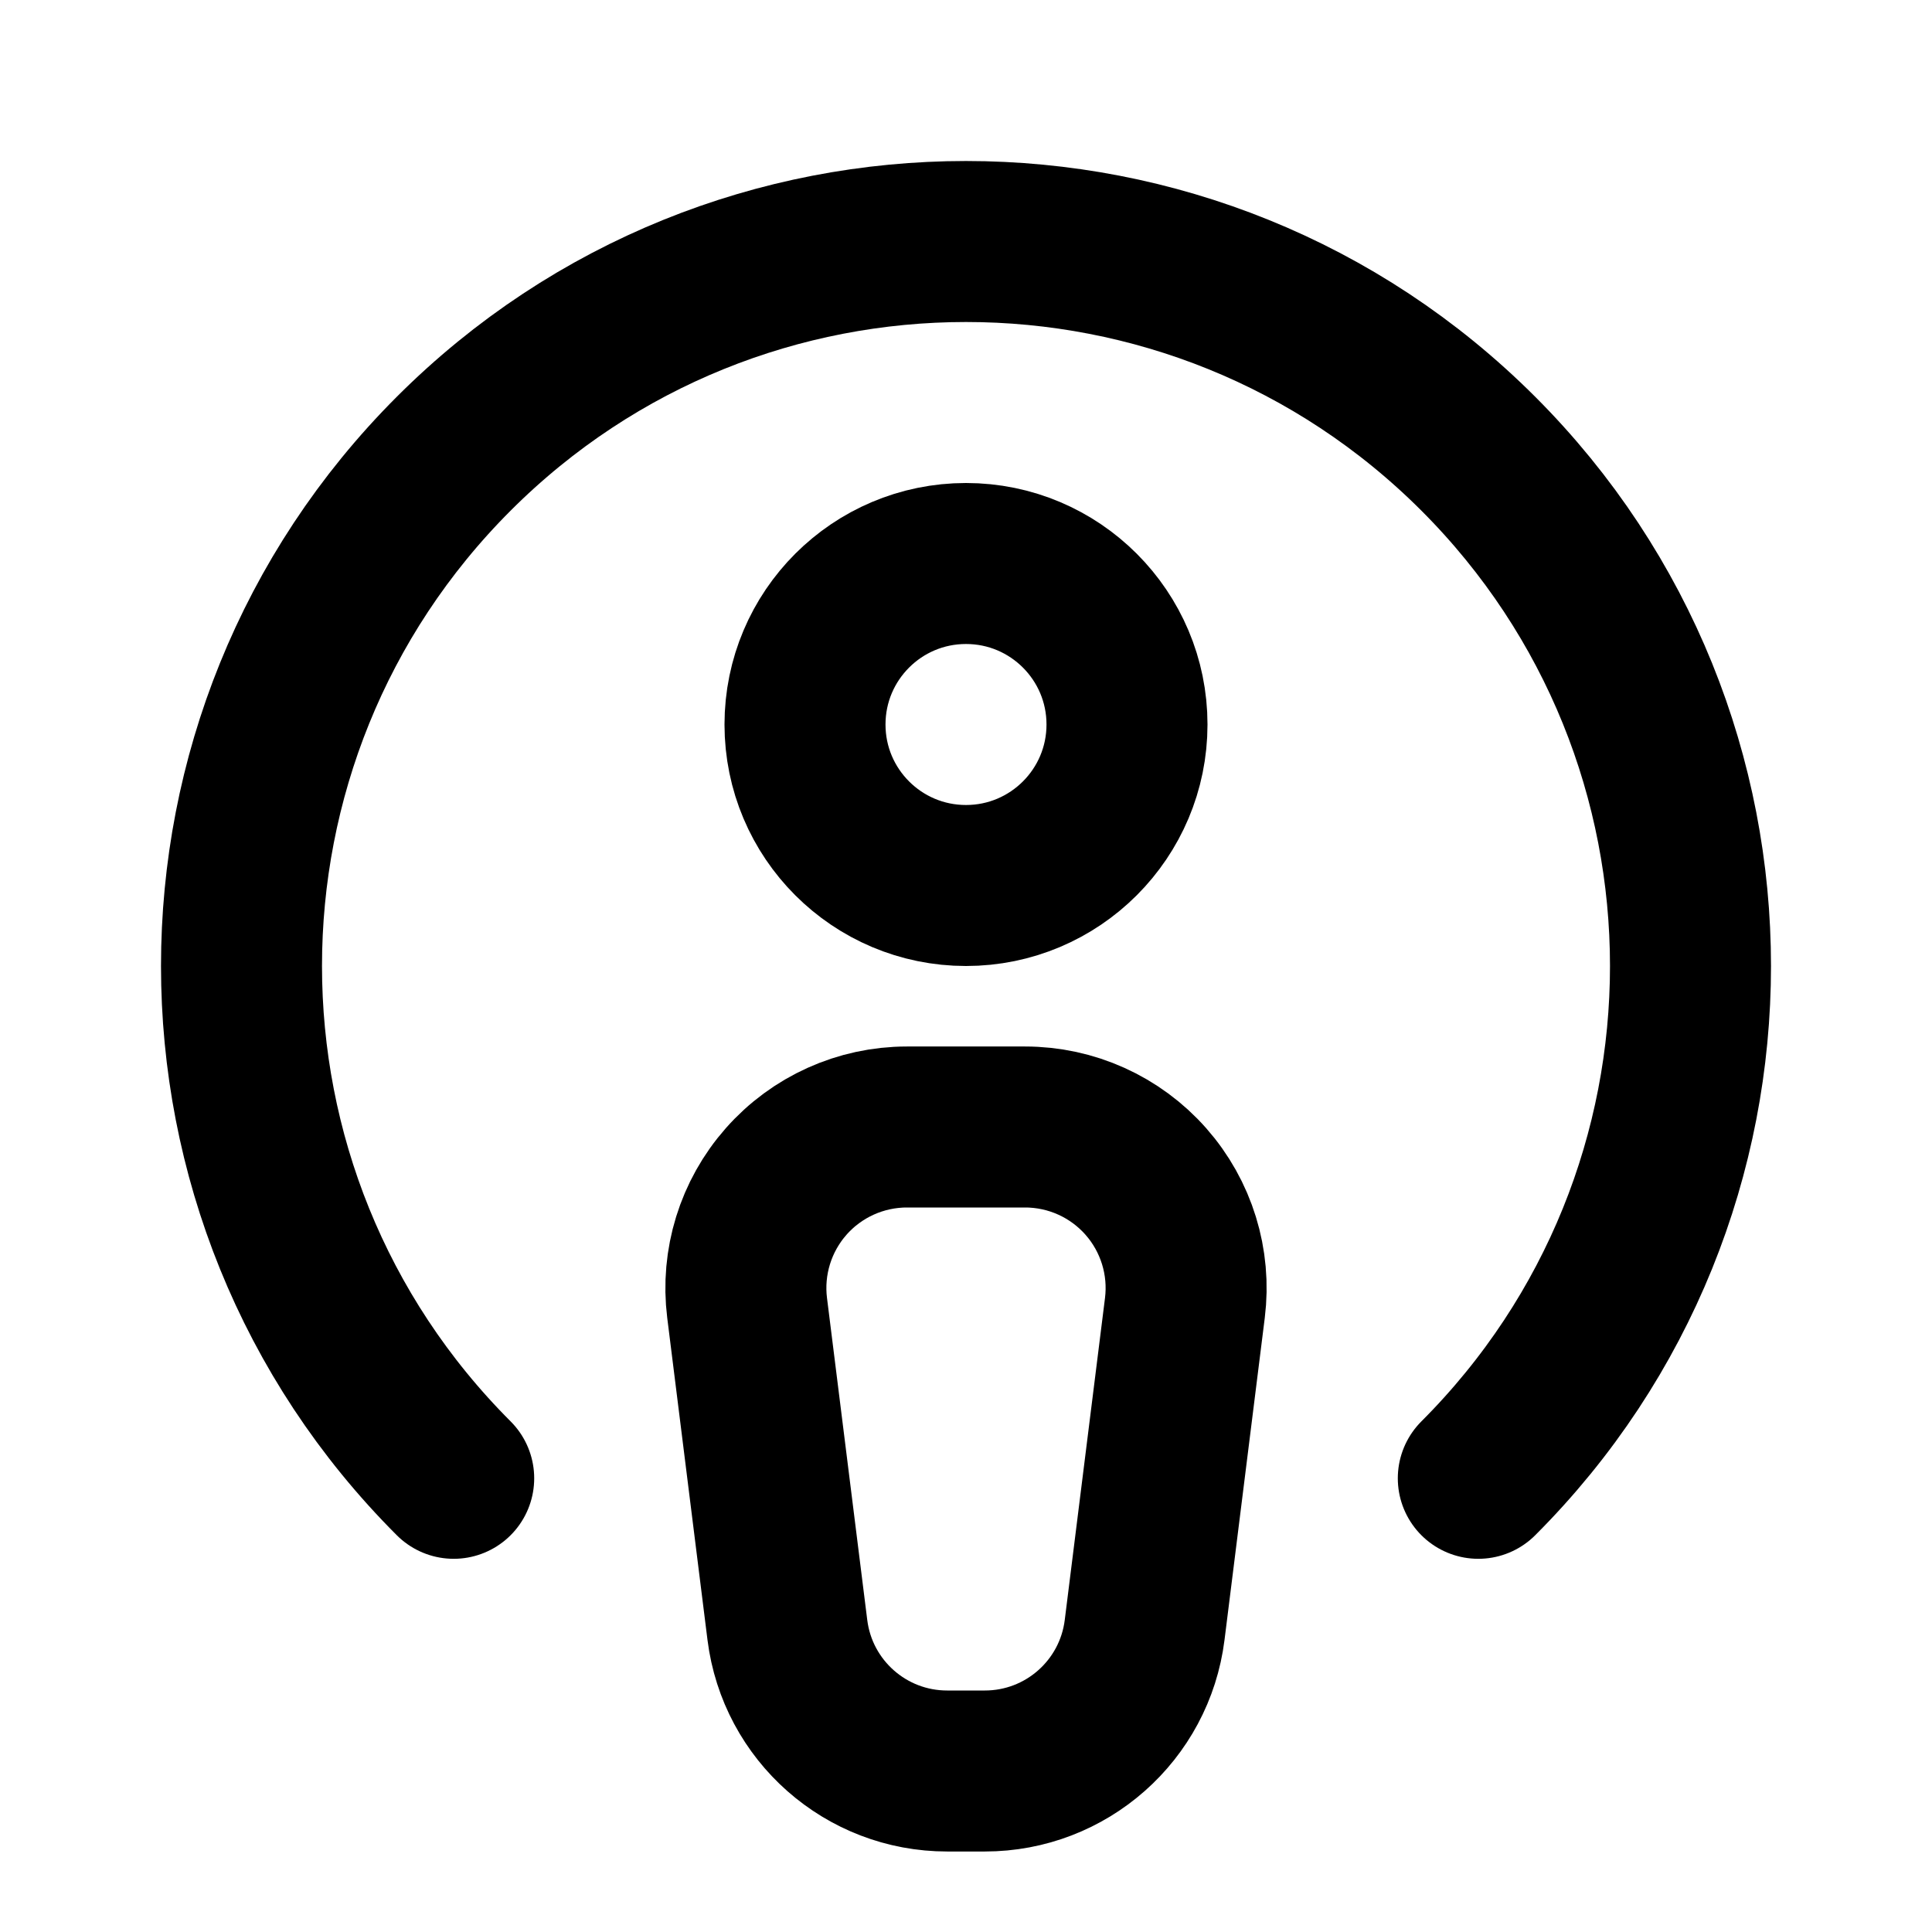
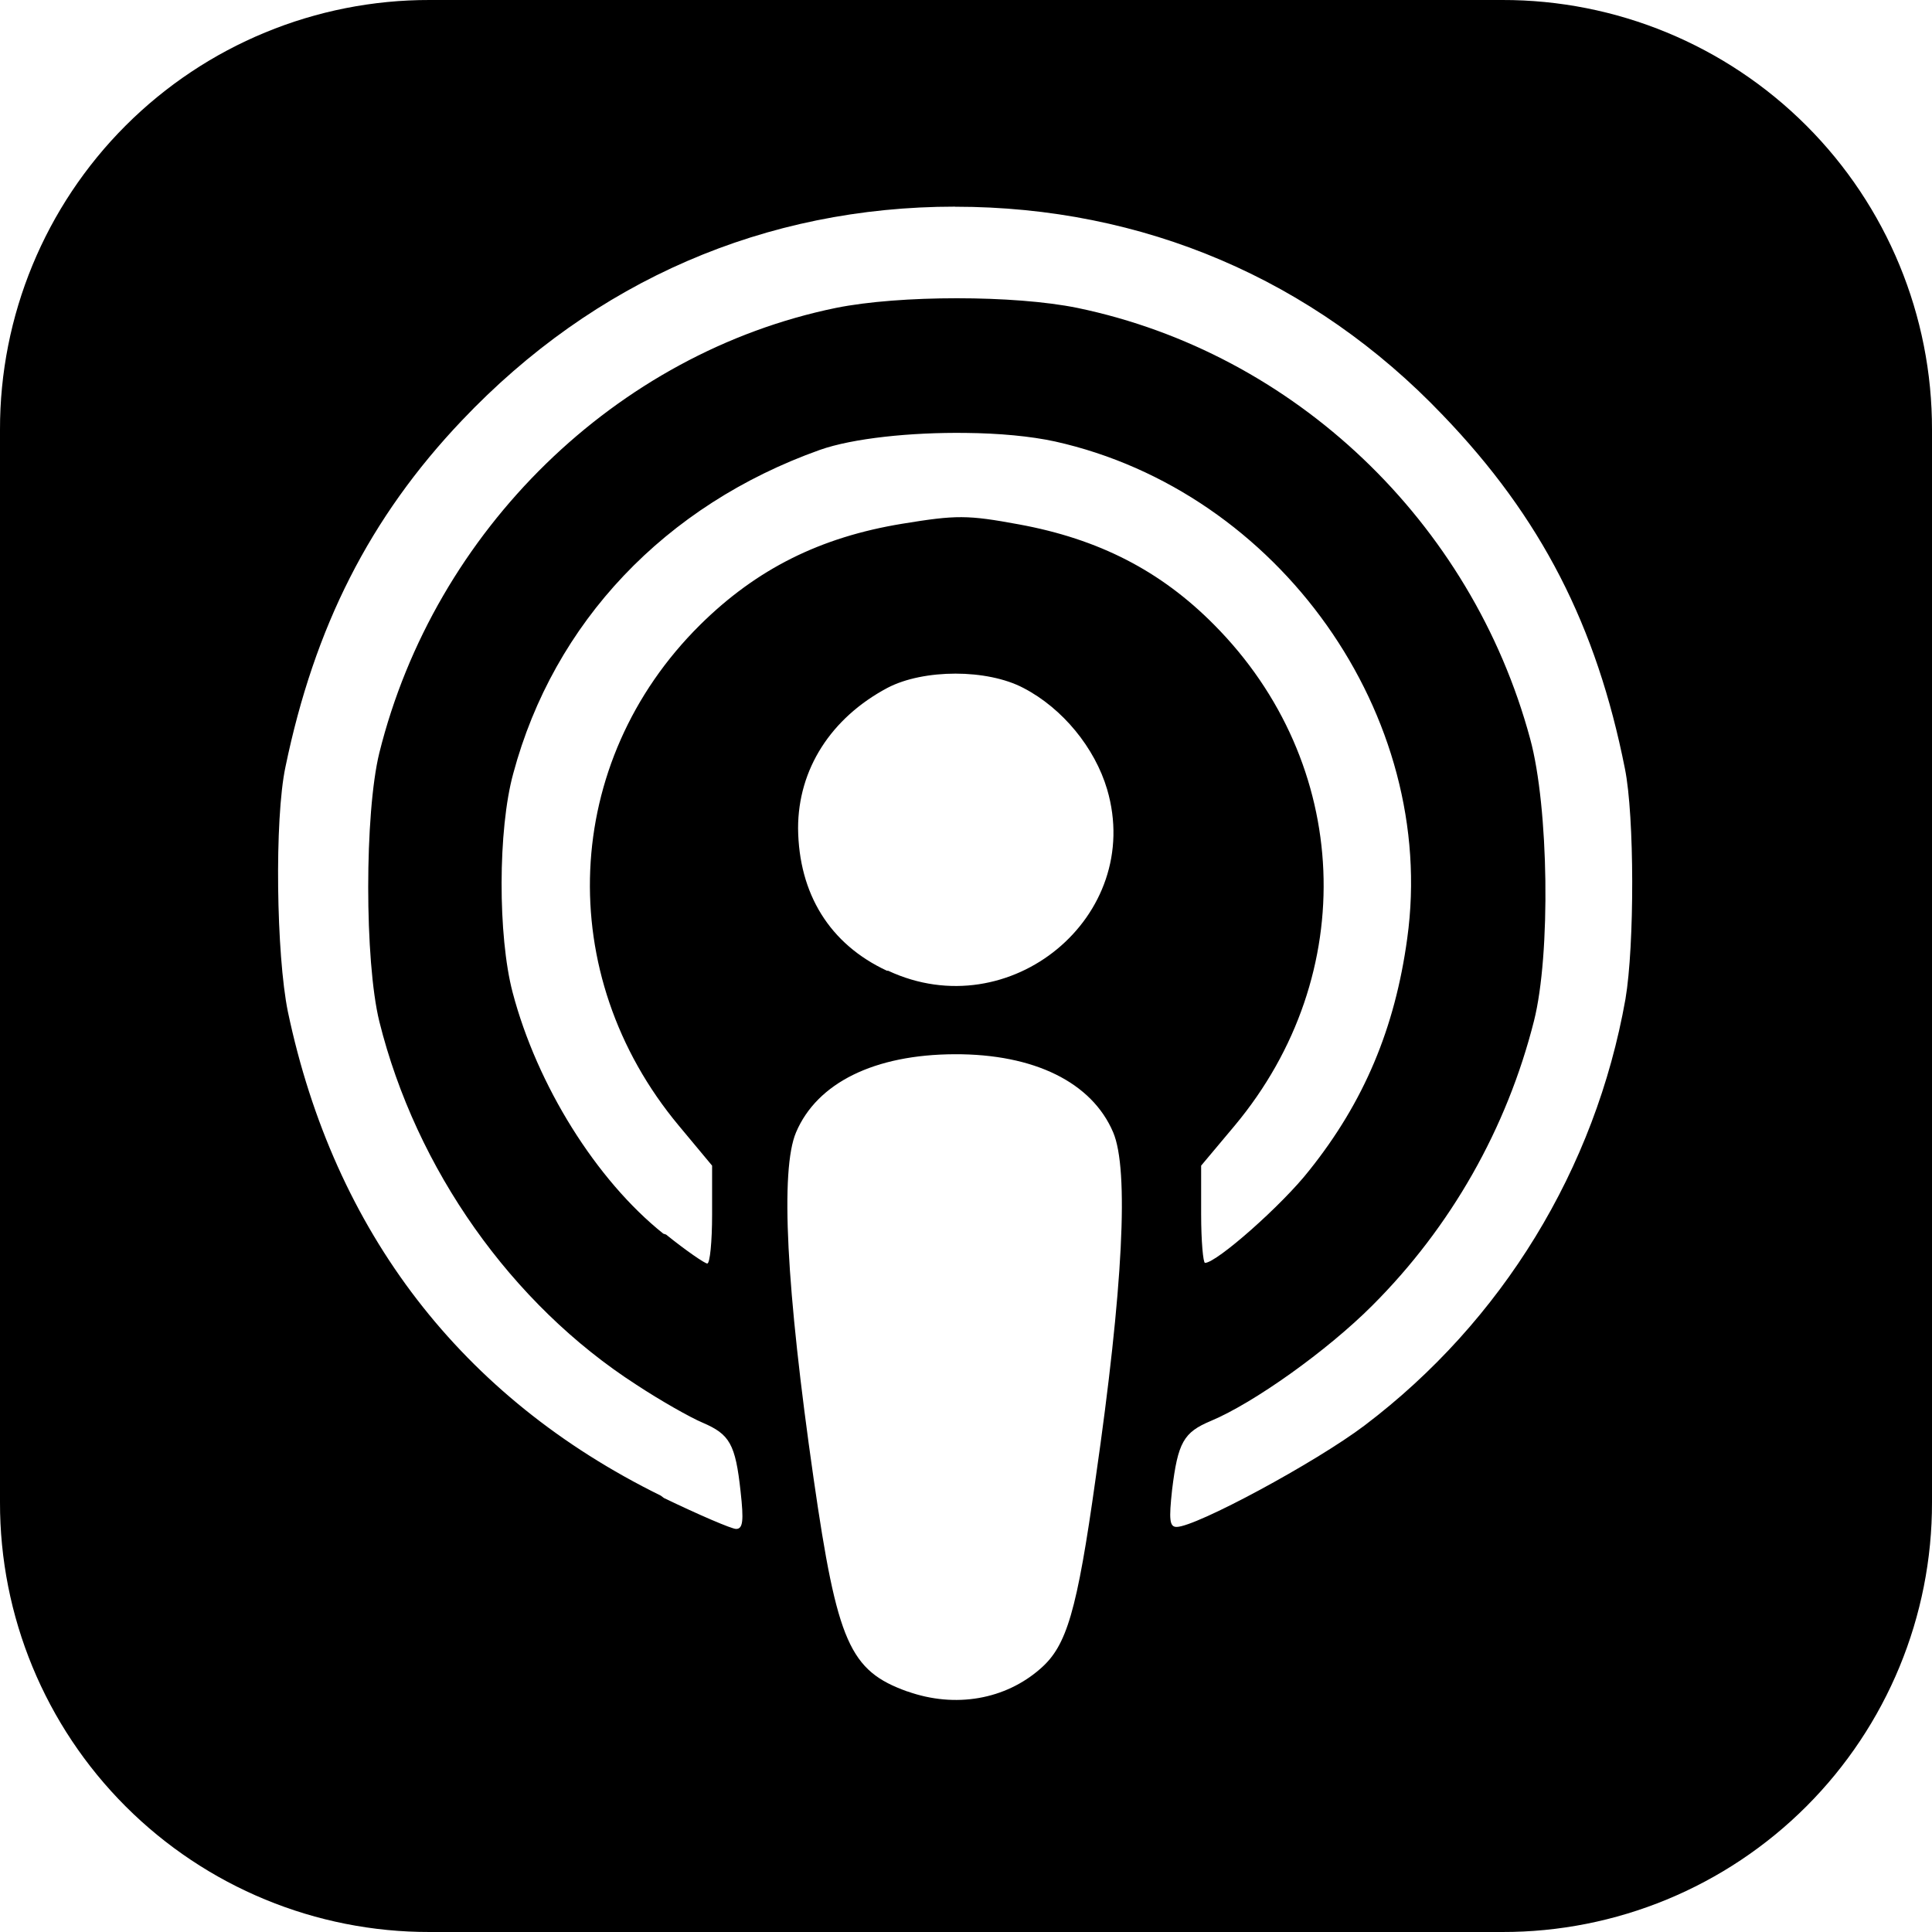
- <svg xmlns="http://www.w3.org/2000/svg" width="24" height="24" viewBox="0 0 24 24" fill="none" stroke="currentColor" stroke-width="2" stroke-linecap="round" stroke-linejoin="round" class="icon icon-tabler icons-tabler-outline icon-tabler-brand-apple-podcast">
-   <path stroke="none" d="M0 0h24v24H0z" fill="none" />
-   <path d="M18.364 18.364a9 9 0 1 0 -12.728 0" />
-   <path d="M11.766 22h.468a2 2 0 0 0 1.985 -1.752l.5 -4a2 2 0 0 0 -1.985 -2.248h-1.468a2 2 0 0 0 -1.985 2.248l.5 4a2 2 0 0 0 1.985 1.752" />
-   <path d="M10 9a2 2 0 1 0 4 0a2 2 0 1 0 -4 0" />
+ <svg xmlns="http://www.w3.org/2000/svg" role="img" viewBox="0 0 24 24">
+   <path d="M5.34 0A5.328 5.328 0 000 5.34v13.32A5.328 5.328 0 005.34 24h13.32A5.328 5.328 0 0024 18.66V5.34A5.328 5.328 0 0018.66 0zm6.525 2.568c2.336 0 4.448.902 6.056 2.587 1.224 1.272 1.912 2.619 2.264 4.392.12.59.12 2.2.007 2.864a8.506 8.506 0 01-3.24 5.296c-.608.46-2.096 1.261-2.336 1.261-.088 0-.096-.091-.056-.46.072-.592.144-.715.48-.856.536-.224 1.448-.874 2.008-1.435a7.644 7.644 0 002.008-3.536c.208-.824.184-2.656-.048-3.504-.728-2.696-2.928-4.792-5.624-5.352-.784-.16-2.208-.16-3 0-2.728.56-4.984 2.76-5.672 5.528-.184.752-.184 2.584 0 3.336.456 1.832 1.64 3.512 3.192 4.512.304.2.672.408.824.472.336.144.408.264.472.856.04.36.03.464-.056.464-.056 0-.464-.176-.896-.384l-.04-.03c-2.472-1.216-4.056-3.274-4.632-6.012-.144-.706-.168-2.392-.03-3.04.36-1.74 1.048-3.1 2.192-4.304 1.648-1.737 3.768-2.656 6.128-2.656zm.134 2.81c.409.004.803.04 1.106.106 2.784.62 4.76 3.408 4.376 6.174-.152 1.114-.536 2.03-1.216 2.88-.336.43-1.152 1.15-1.296 1.15-.023 0-.048-.272-.048-.603v-.605l.416-.496c1.568-1.878 1.456-4.502-.256-6.224-.664-.67-1.432-1.064-2.424-1.246-.64-.118-.776-.118-1.448-.008-1.02.167-1.81.562-2.512 1.256-1.72 1.704-1.832 4.342-.264 6.222l.413.496v.608c0 .336-.027.608-.06.608-.03 0-.264-.16-.512-.36l-.034-.011c-.832-.664-1.568-1.842-1.872-2.997-.184-.698-.184-2.024.008-2.72.504-1.878 1.888-3.335 3.808-4.019.41-.145 1.133-.22 1.814-.211zm-.13 2.99c.31 0 .62.06.844.178.488.253.888.745 1.04 1.259.464 1.578-1.208 2.96-2.72 2.254h-.015c-.712-.331-1.096-.956-1.104-1.77 0-.733.408-1.371 1.112-1.745.224-.117.534-.176.844-.176zm-.011 4.728c.988-.004 1.706.349 1.97.97.198.464.124 1.932-.218 4.302-.232 1.656-.36 2.074-.68 2.356-.44.39-1.064.498-1.656.288h-.003c-.716-.257-.87-.605-1.164-2.644-.341-2.37-.416-3.838-.218-4.302.262-.616.974-.966 1.97-.97z" />
</svg>
